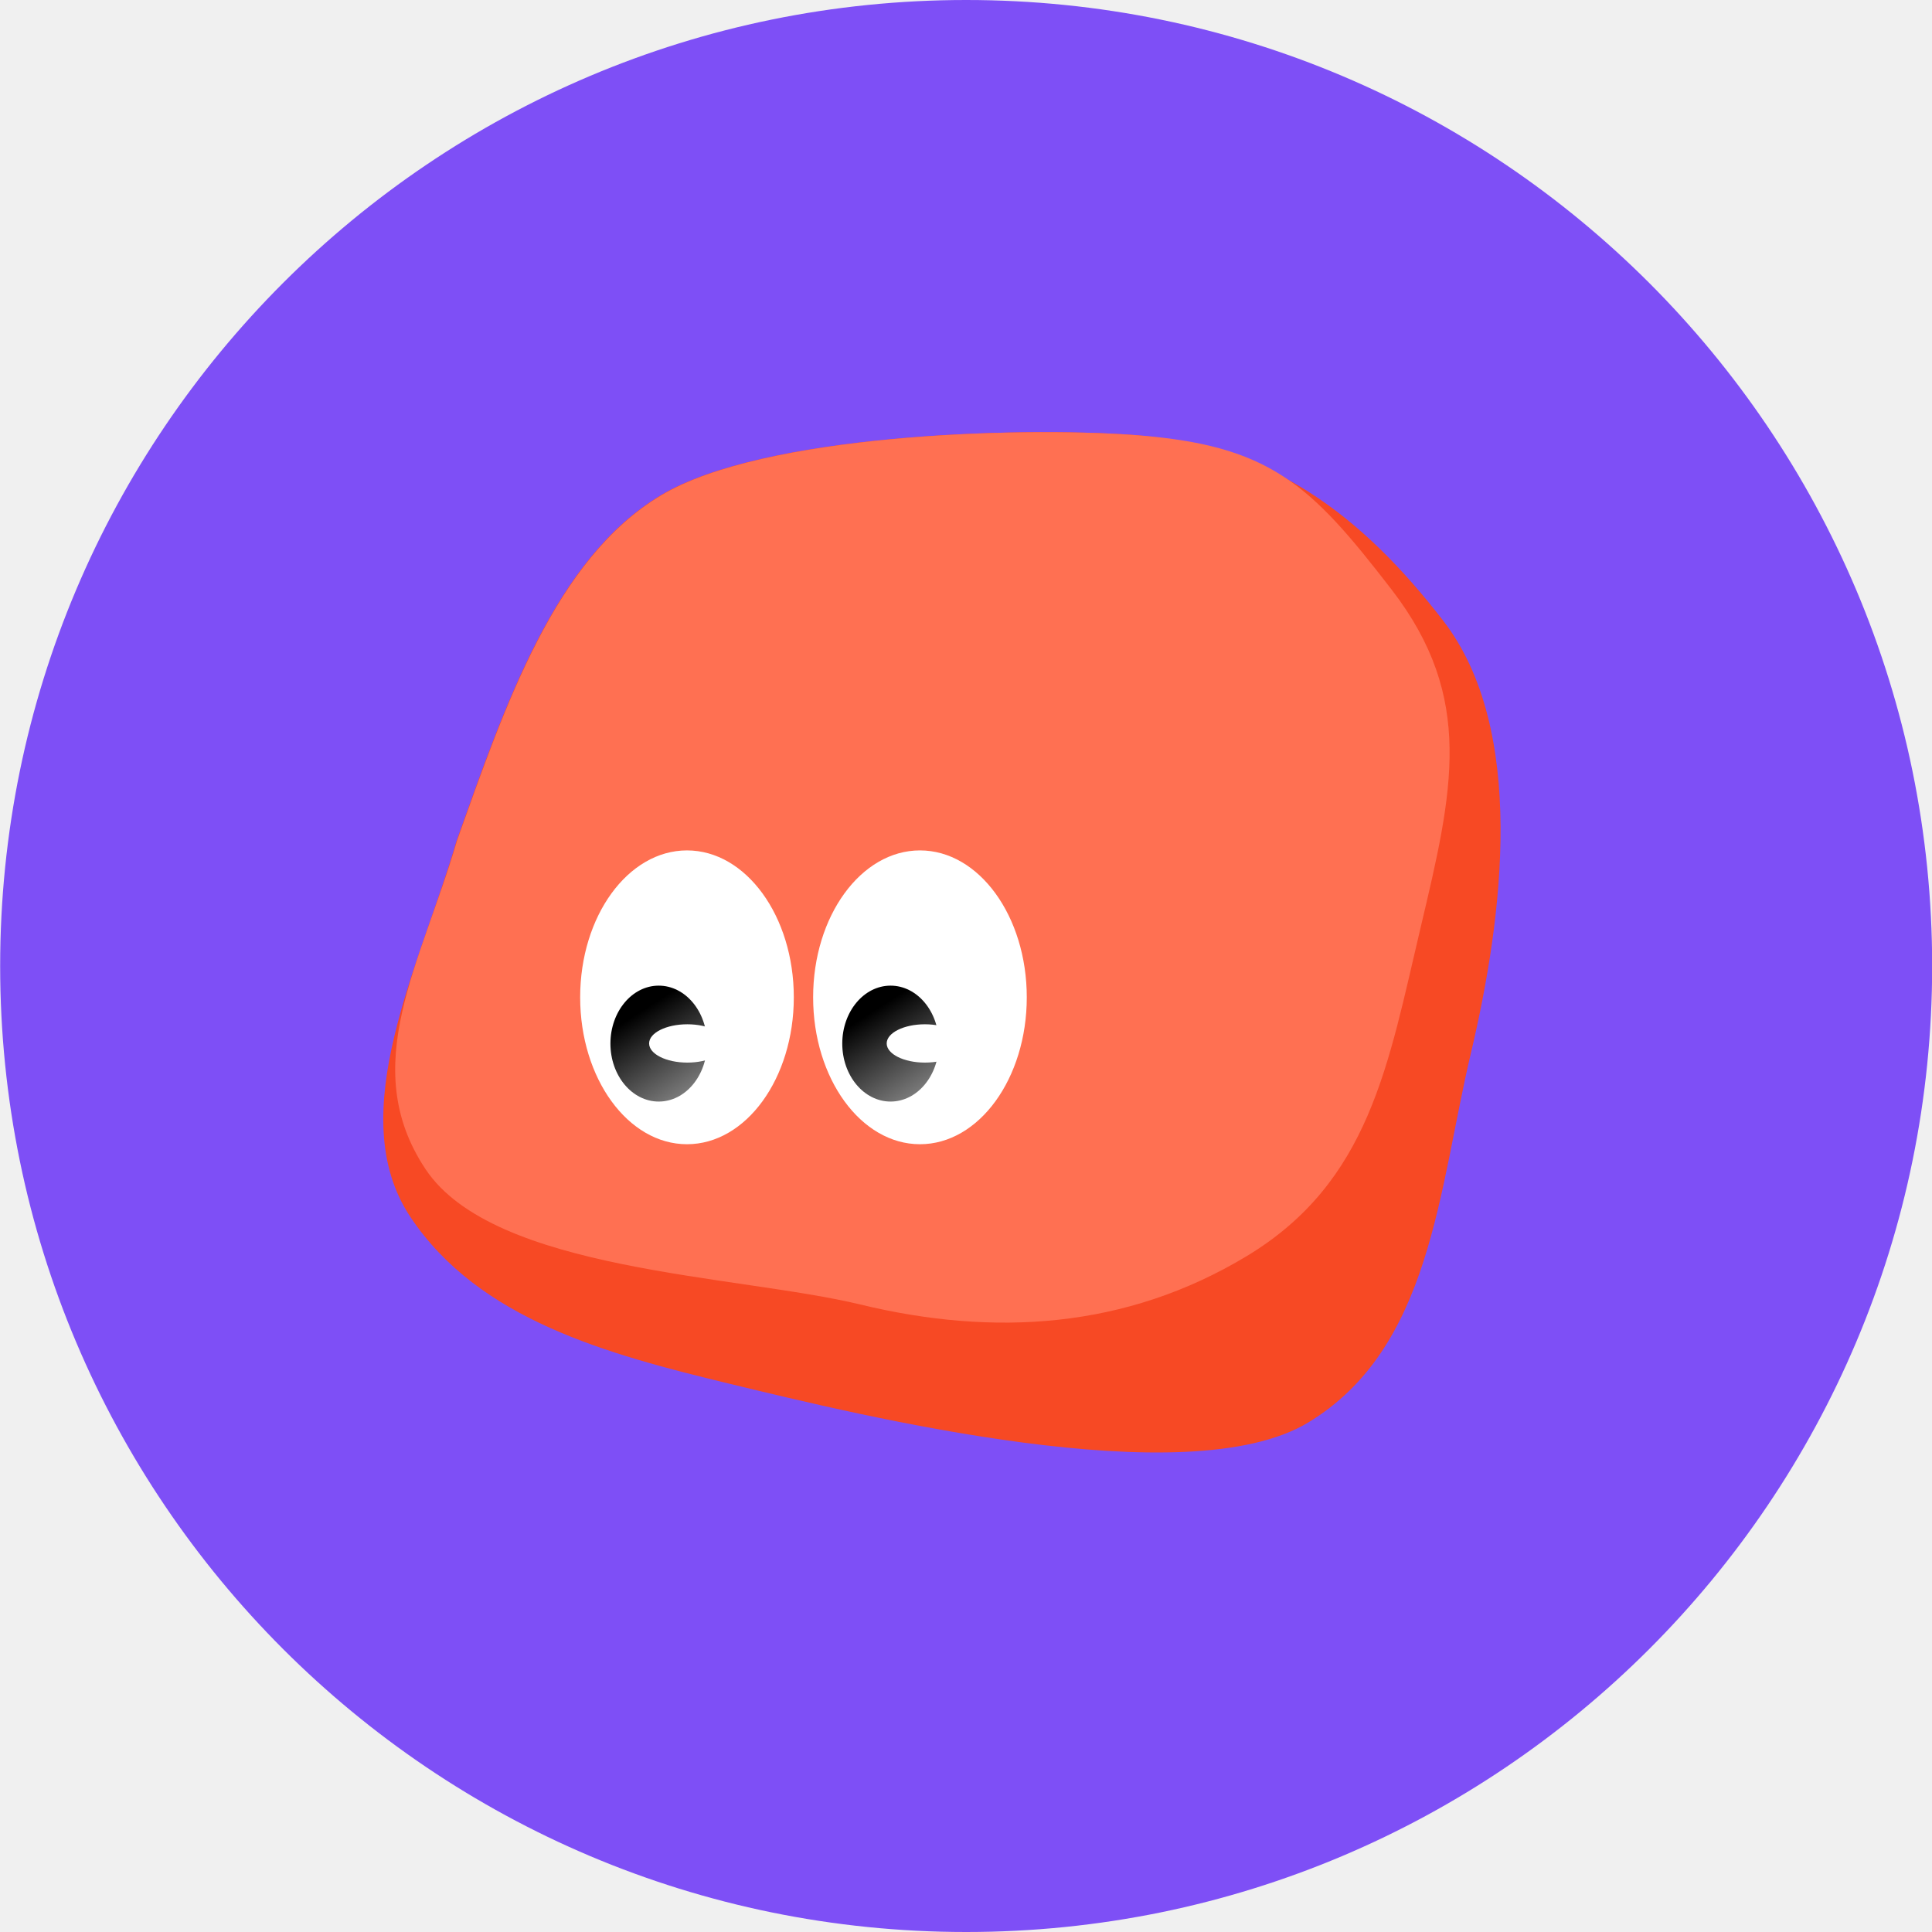
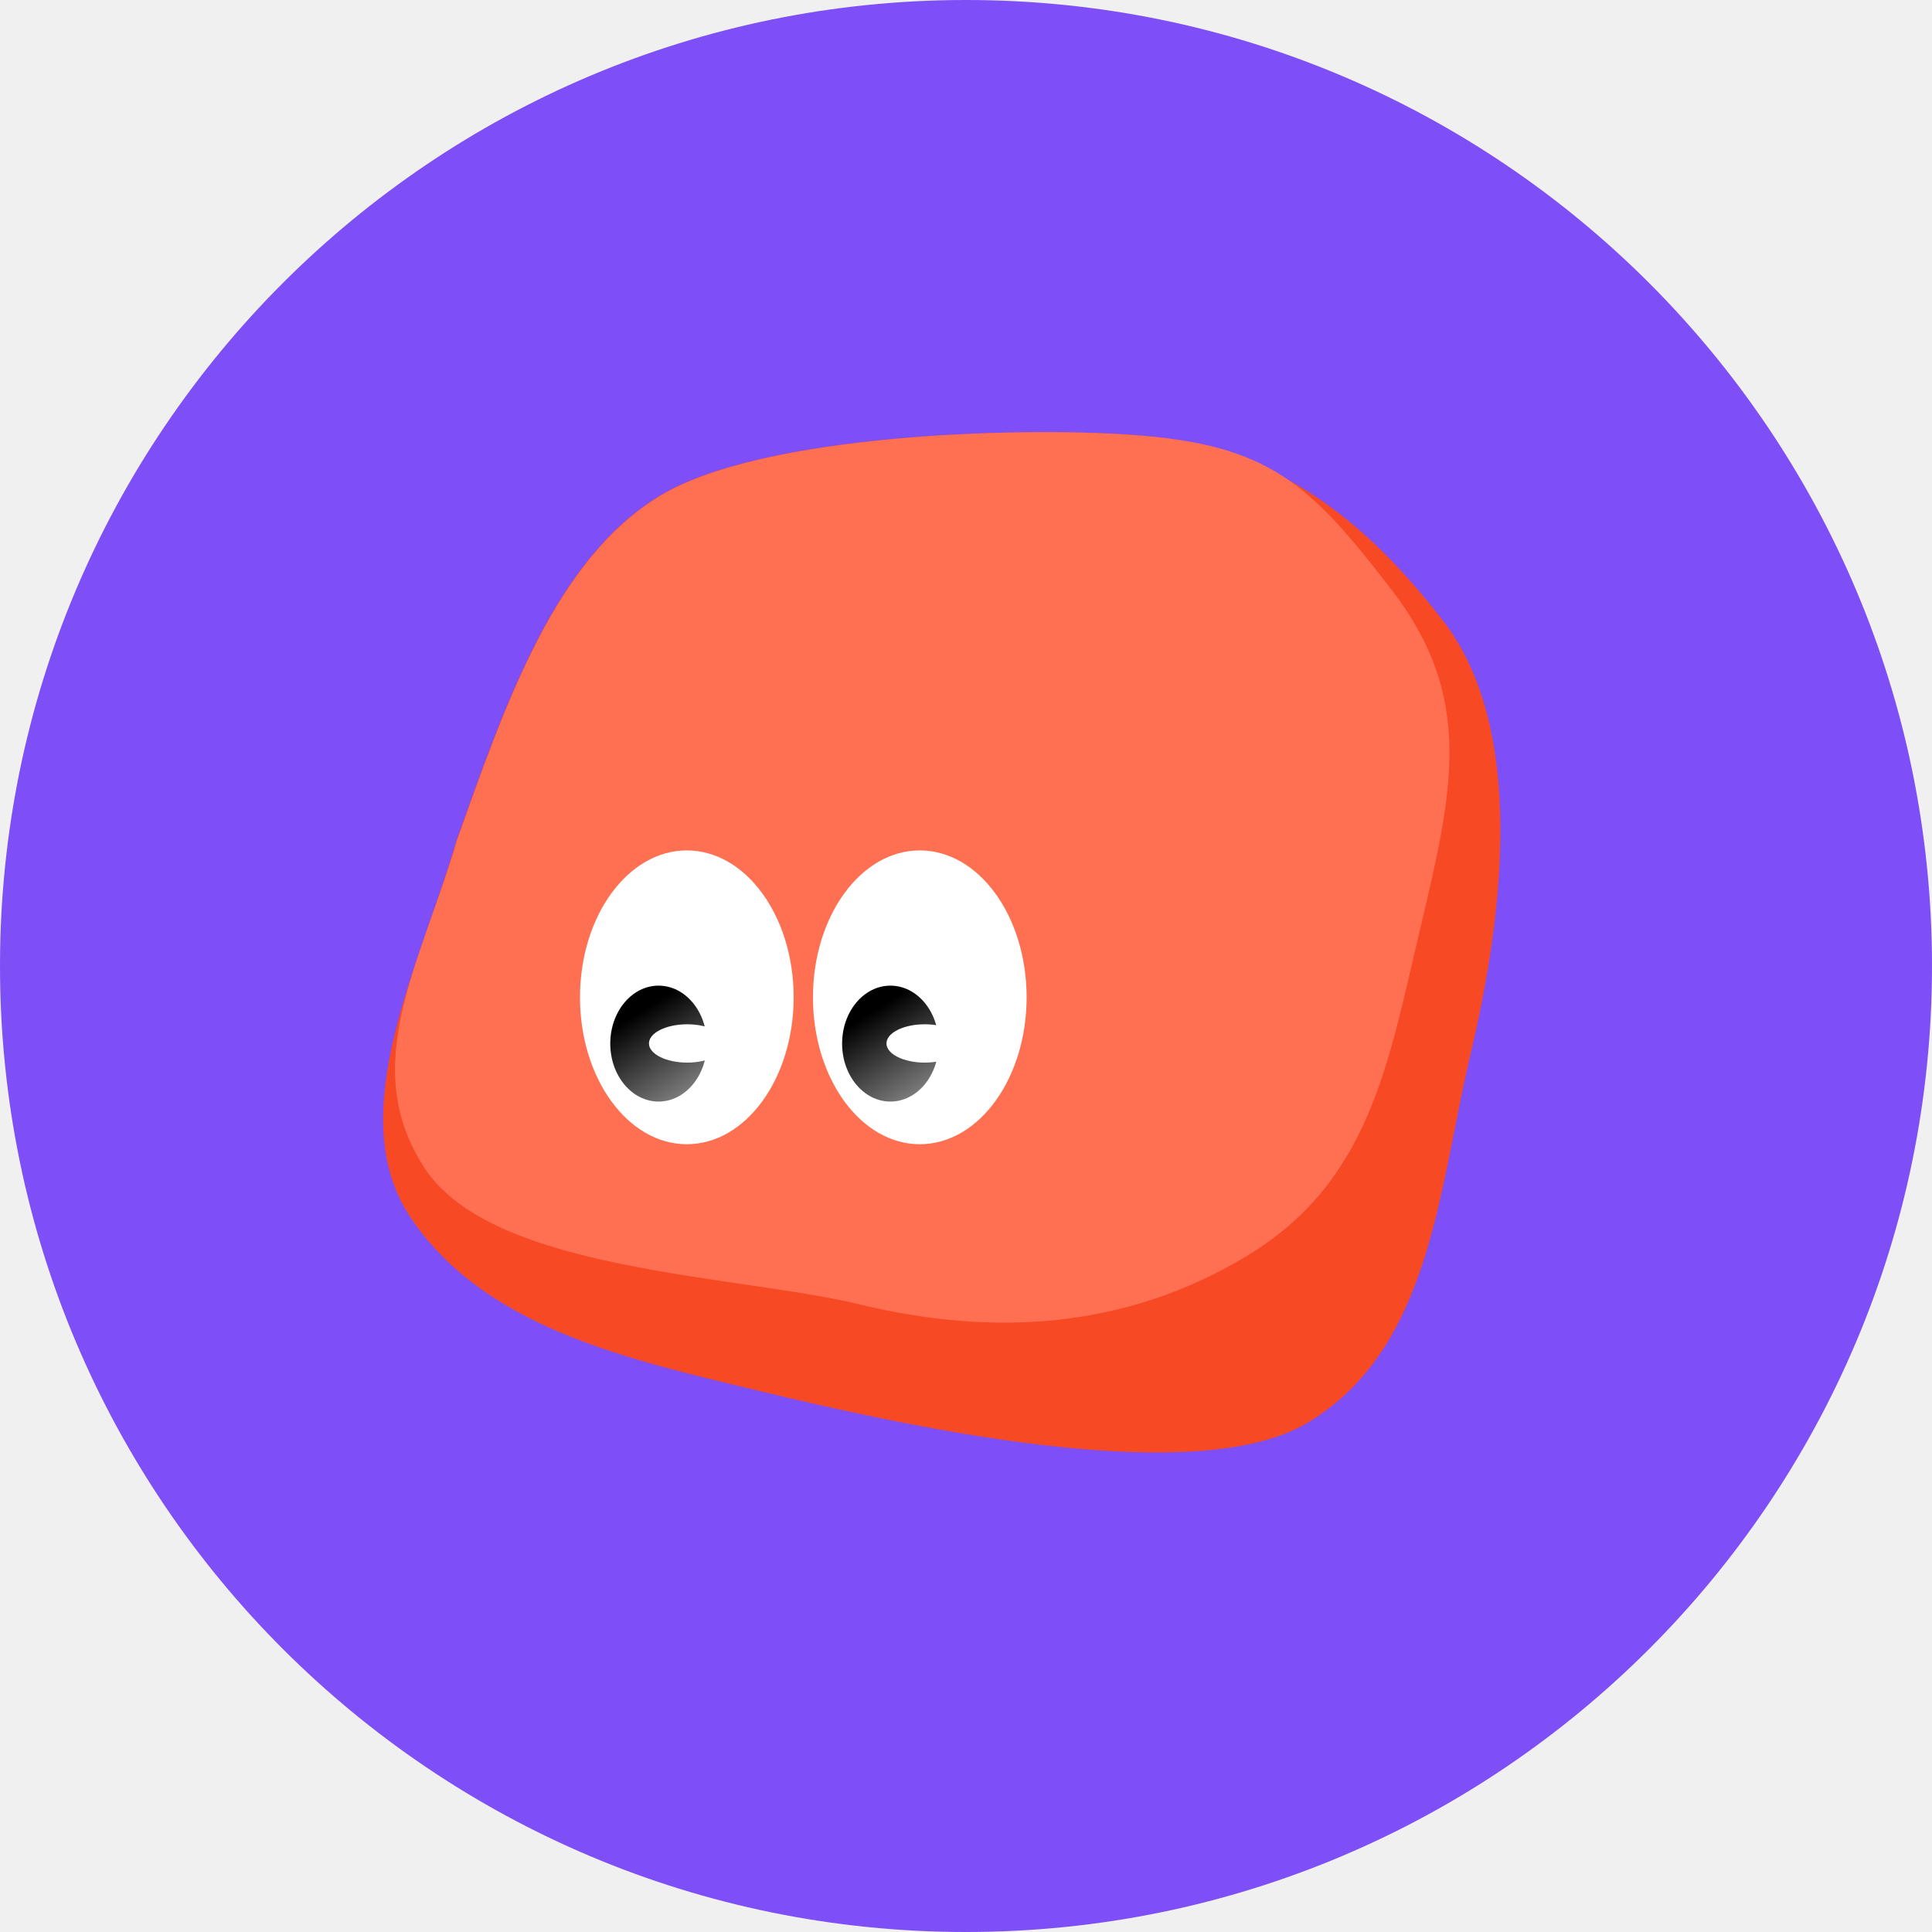
<svg xmlns="http://www.w3.org/2000/svg" width="24" height="24" viewBox="0 0 24 24" fill="none">
-   <rect x="0.002" width="24" height="24" rx="12" fill="#7E4FF6" />
-   <path fill-rule="evenodd" clip-rule="evenodd" d="M5.099 15.119C5.949 16.393 7.54 16.821 9.065 17.19C10.722 17.591 14.747 18.578 16.249 17.672C17.779 16.749 17.87 14.78 18.272 13.083C18.674 11.384 18.967 9.059 17.929 7.712C16.919 6.403 15.774 5.525 14.072 5.403C12.63 5.3 9.474 5.395 8.209 6.152C6.889 6.942 6.272 8.764 5.672 10.444C5.229 11.968 4.244 13.837 5.099 15.119Z" fill="#F74924" />
-   <path fill-rule="evenodd" clip-rule="evenodd" d="M5.287 14.525C6.137 15.799 9.163 15.836 10.687 16.205C12.344 16.606 13.985 16.51 15.487 15.604C17.018 14.681 17.245 13.221 17.647 11.524C18.049 9.826 18.325 8.671 17.287 7.324C16.278 6.015 15.779 5.525 14.077 5.403C12.635 5.3 9.479 5.395 8.214 6.153C6.894 6.942 6.277 8.764 5.677 10.444C5.234 11.968 4.432 13.242 5.287 14.525Z" fill="#FF7052" />
-   <ellipse cx="8.534" cy="12.389" rx="1.327" ry="1.825" fill="white" />
-   <ellipse cx="8.183" cy="12.964" rx="0.6" ry="0.72" fill="url(#paint0_linear_1876_15030)" />
-   <ellipse cx="11.428" cy="12.389" rx="1.327" ry="1.825" fill="white" />
-   <ellipse cx="8.538" cy="12.961" rx="0.475" ry="0.238" transform="rotate(180 8.53826 12.9615)" fill="white" />
-   <ellipse cx="11.063" cy="12.964" rx="0.6" ry="0.72" fill="url(#paint1_linear_1876_15030)" />
-   <ellipse cx="11.489" cy="12.961" rx="0.475" ry="0.238" transform="rotate(180 11.4894 12.9615)" fill="white" />
+   <rect width="24" height="24" rx="12" fill="#7E4FF6" />
+   <path fill-rule="evenodd" clip-rule="evenodd" d="M5.097 15.119C5.947 16.393 7.538 16.821 9.063 17.19C10.72 17.591 14.745 18.578 16.247 17.672C17.777 16.749 17.868 14.78 18.27 13.083C18.672 11.384 18.965 9.059 17.927 7.712C16.917 6.403 15.772 5.525 14.07 5.403C12.628 5.3 9.472 5.395 8.207 6.152C6.887 6.942 6.27 8.764 5.67 10.444C5.227 11.968 4.243 13.837 5.097 15.119Z" fill="#F74924" />
+   <path fill-rule="evenodd" clip-rule="evenodd" d="M5.285 14.525C6.135 15.799 9.161 15.836 10.685 16.205C12.342 16.606 13.983 16.51 15.485 15.604C17.016 14.681 17.243 13.221 17.645 11.524C18.047 9.826 18.323 8.671 17.285 7.324C16.276 6.015 15.777 5.525 14.075 5.403C12.633 5.3 9.477 5.395 8.212 6.153C6.892 6.942 6.275 8.764 5.675 10.444C5.232 11.968 4.43 13.242 5.285 14.525Z" fill="#FF7052" />
+   <ellipse cx="8.532" cy="12.389" rx="1.327" ry="1.825" fill="white" />
+   <ellipse cx="8.181" cy="12.964" rx="0.6" ry="0.72" fill="url(#paint0_linear_1646_7741)" />
+   <ellipse cx="11.426" cy="12.389" rx="1.327" ry="1.825" fill="white" />
+   <ellipse cx="8.536" cy="12.961" rx="0.475" ry="0.238" transform="rotate(180 8.53631 12.9615)" fill="white" />
+   <ellipse cx="11.061" cy="12.964" rx="0.6" ry="0.72" fill="url(#paint1_linear_1646_7741)" />
+   <ellipse cx="11.488" cy="12.961" rx="0.475" ry="0.238" transform="rotate(180 11.4875 12.9615)" fill="white" />
  <defs>
-     <linearGradient id="paint0_linear_1876_15030" x1="7.966" y1="12.56" x2="8.575" y2="13.511" gradientUnits="userSpaceOnUse">
+     <linearGradient id="paint0_linear_1646_7741" x1="7.965" y1="12.56" x2="8.573" y2="13.511" gradientUnits="userSpaceOnUse">
      <stop />
      <stop offset="1" stop-opacity="0.53" />
    </linearGradient>
-     <linearGradient id="paint1_linear_1876_15030" x1="10.846" y1="12.56" x2="11.455" y2="13.511" gradientUnits="userSpaceOnUse">
+     <linearGradient id="paint1_linear_1646_7741" x1="10.844" y1="12.56" x2="11.453" y2="13.511" gradientUnits="userSpaceOnUse">
      <stop />
      <stop offset="1" stop-opacity="0.53" />
    </linearGradient>
  </defs>
</svg>
